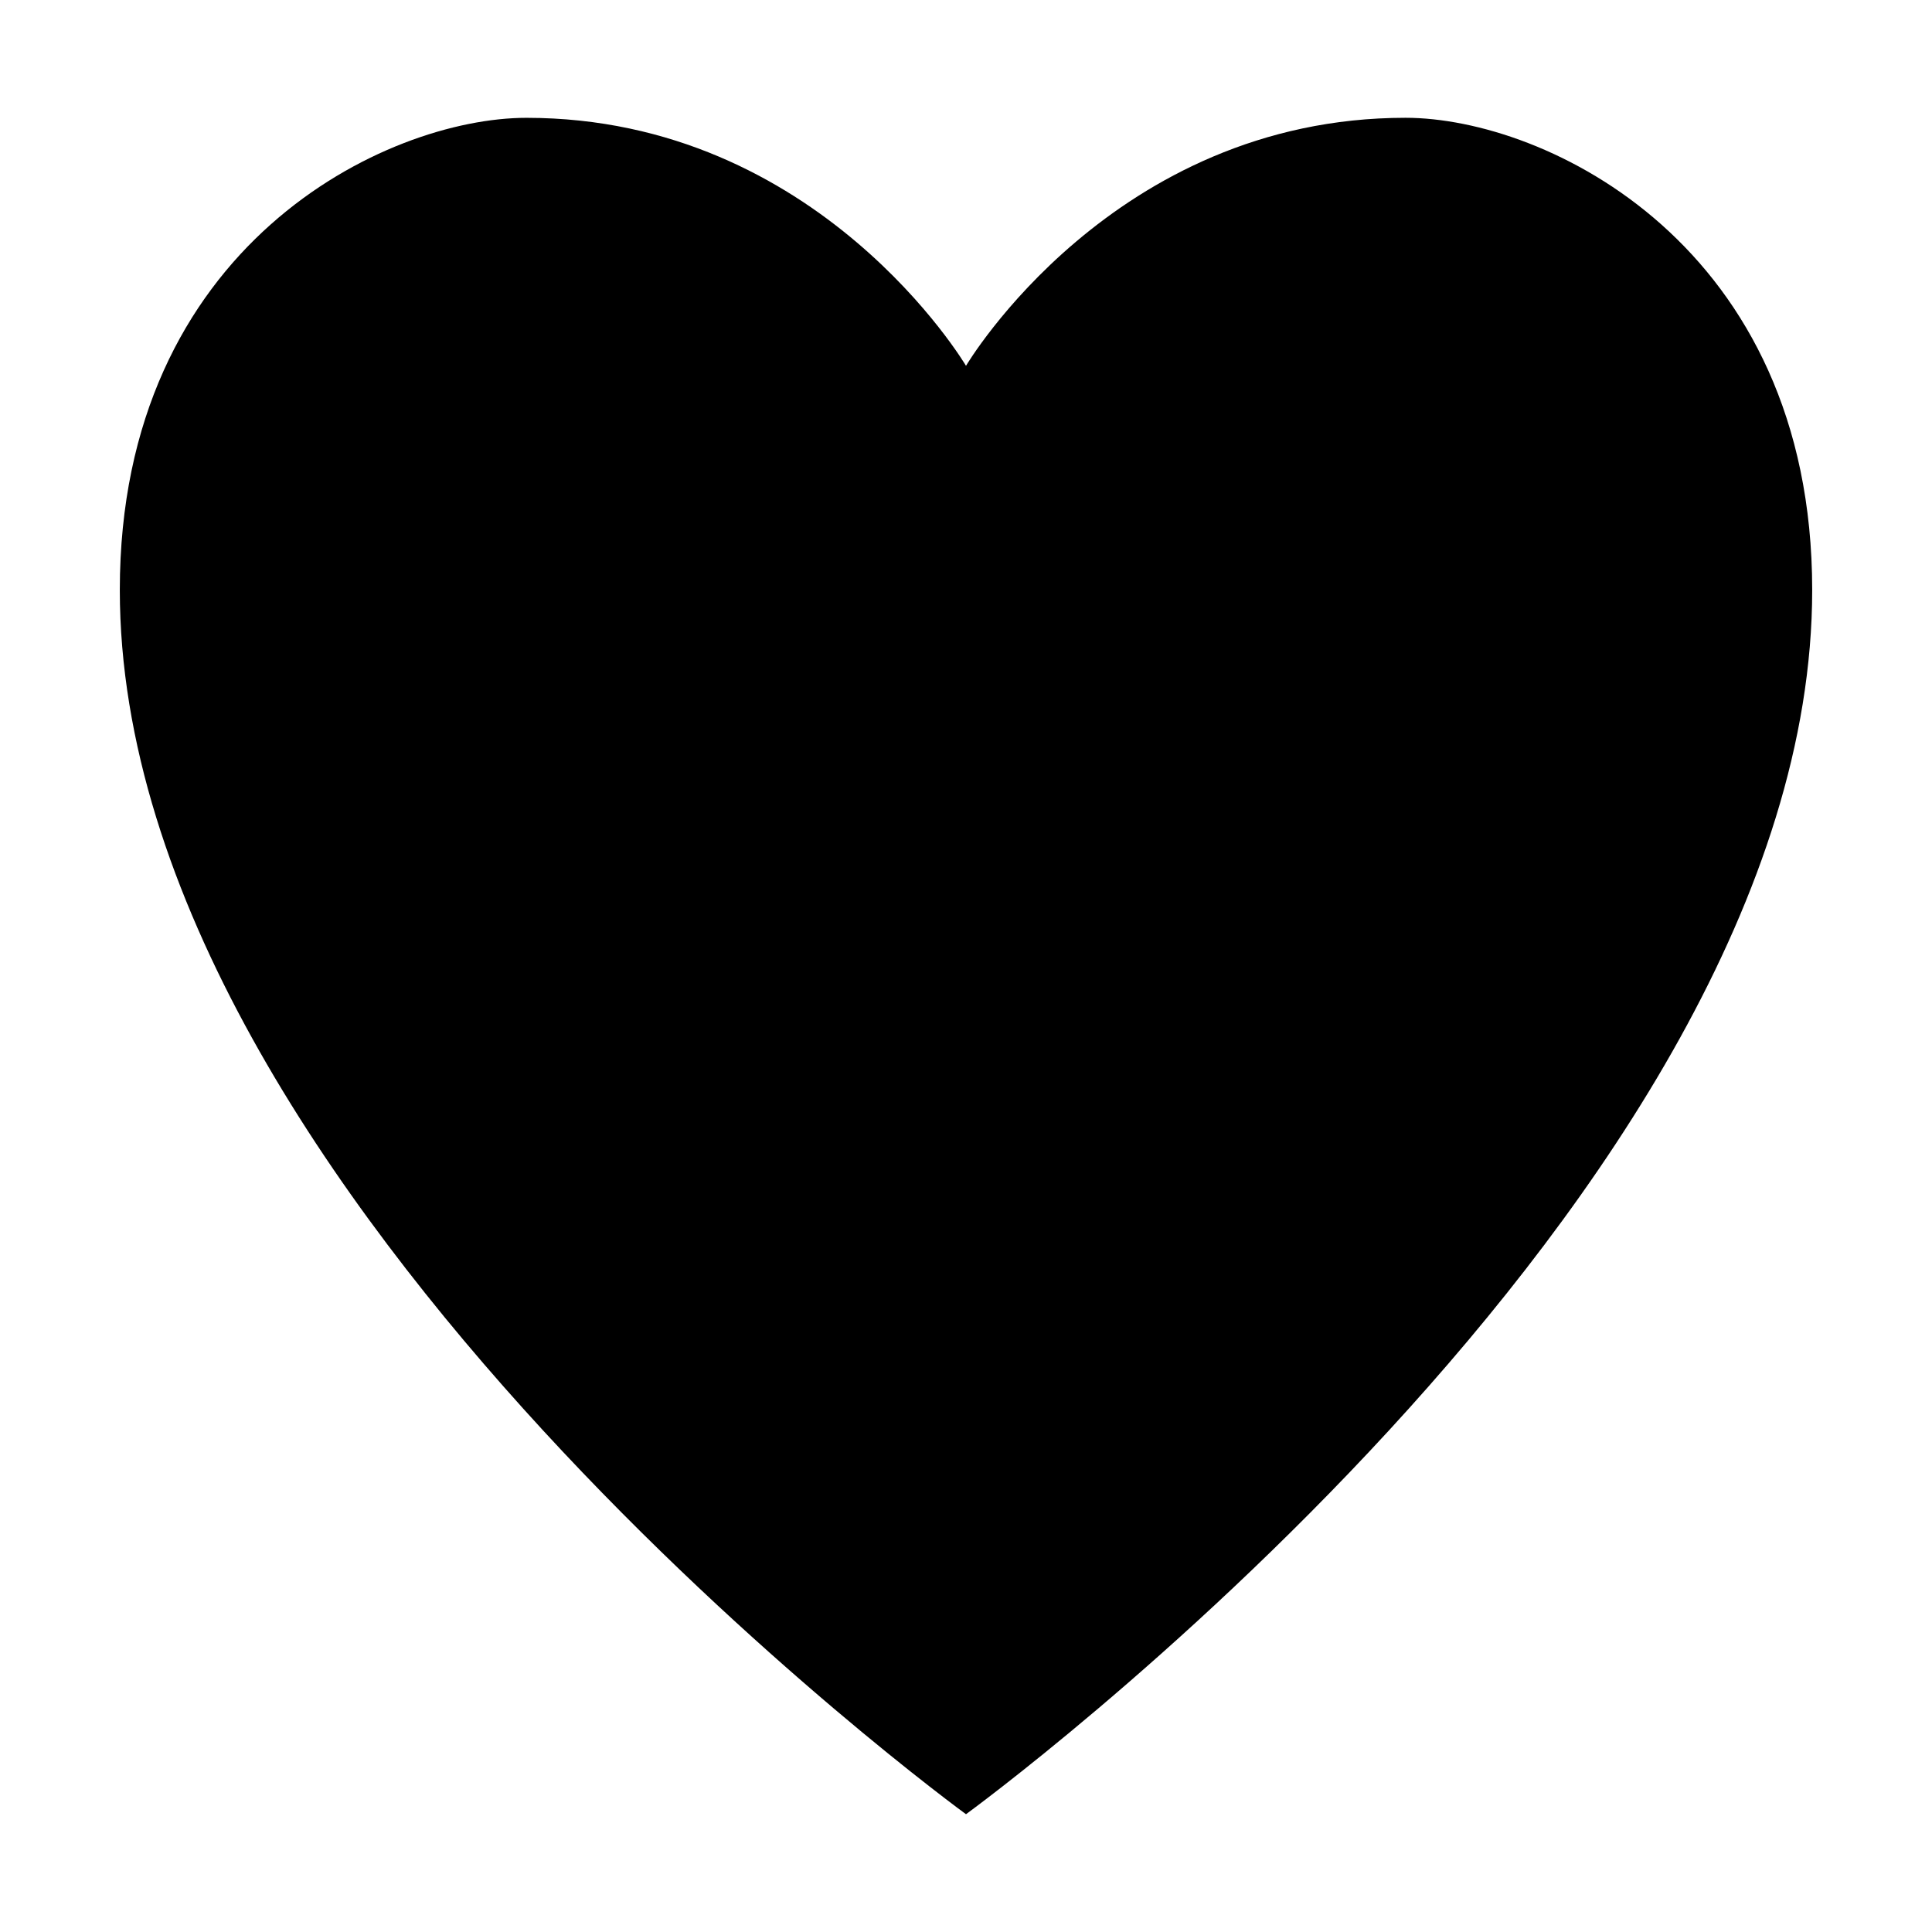
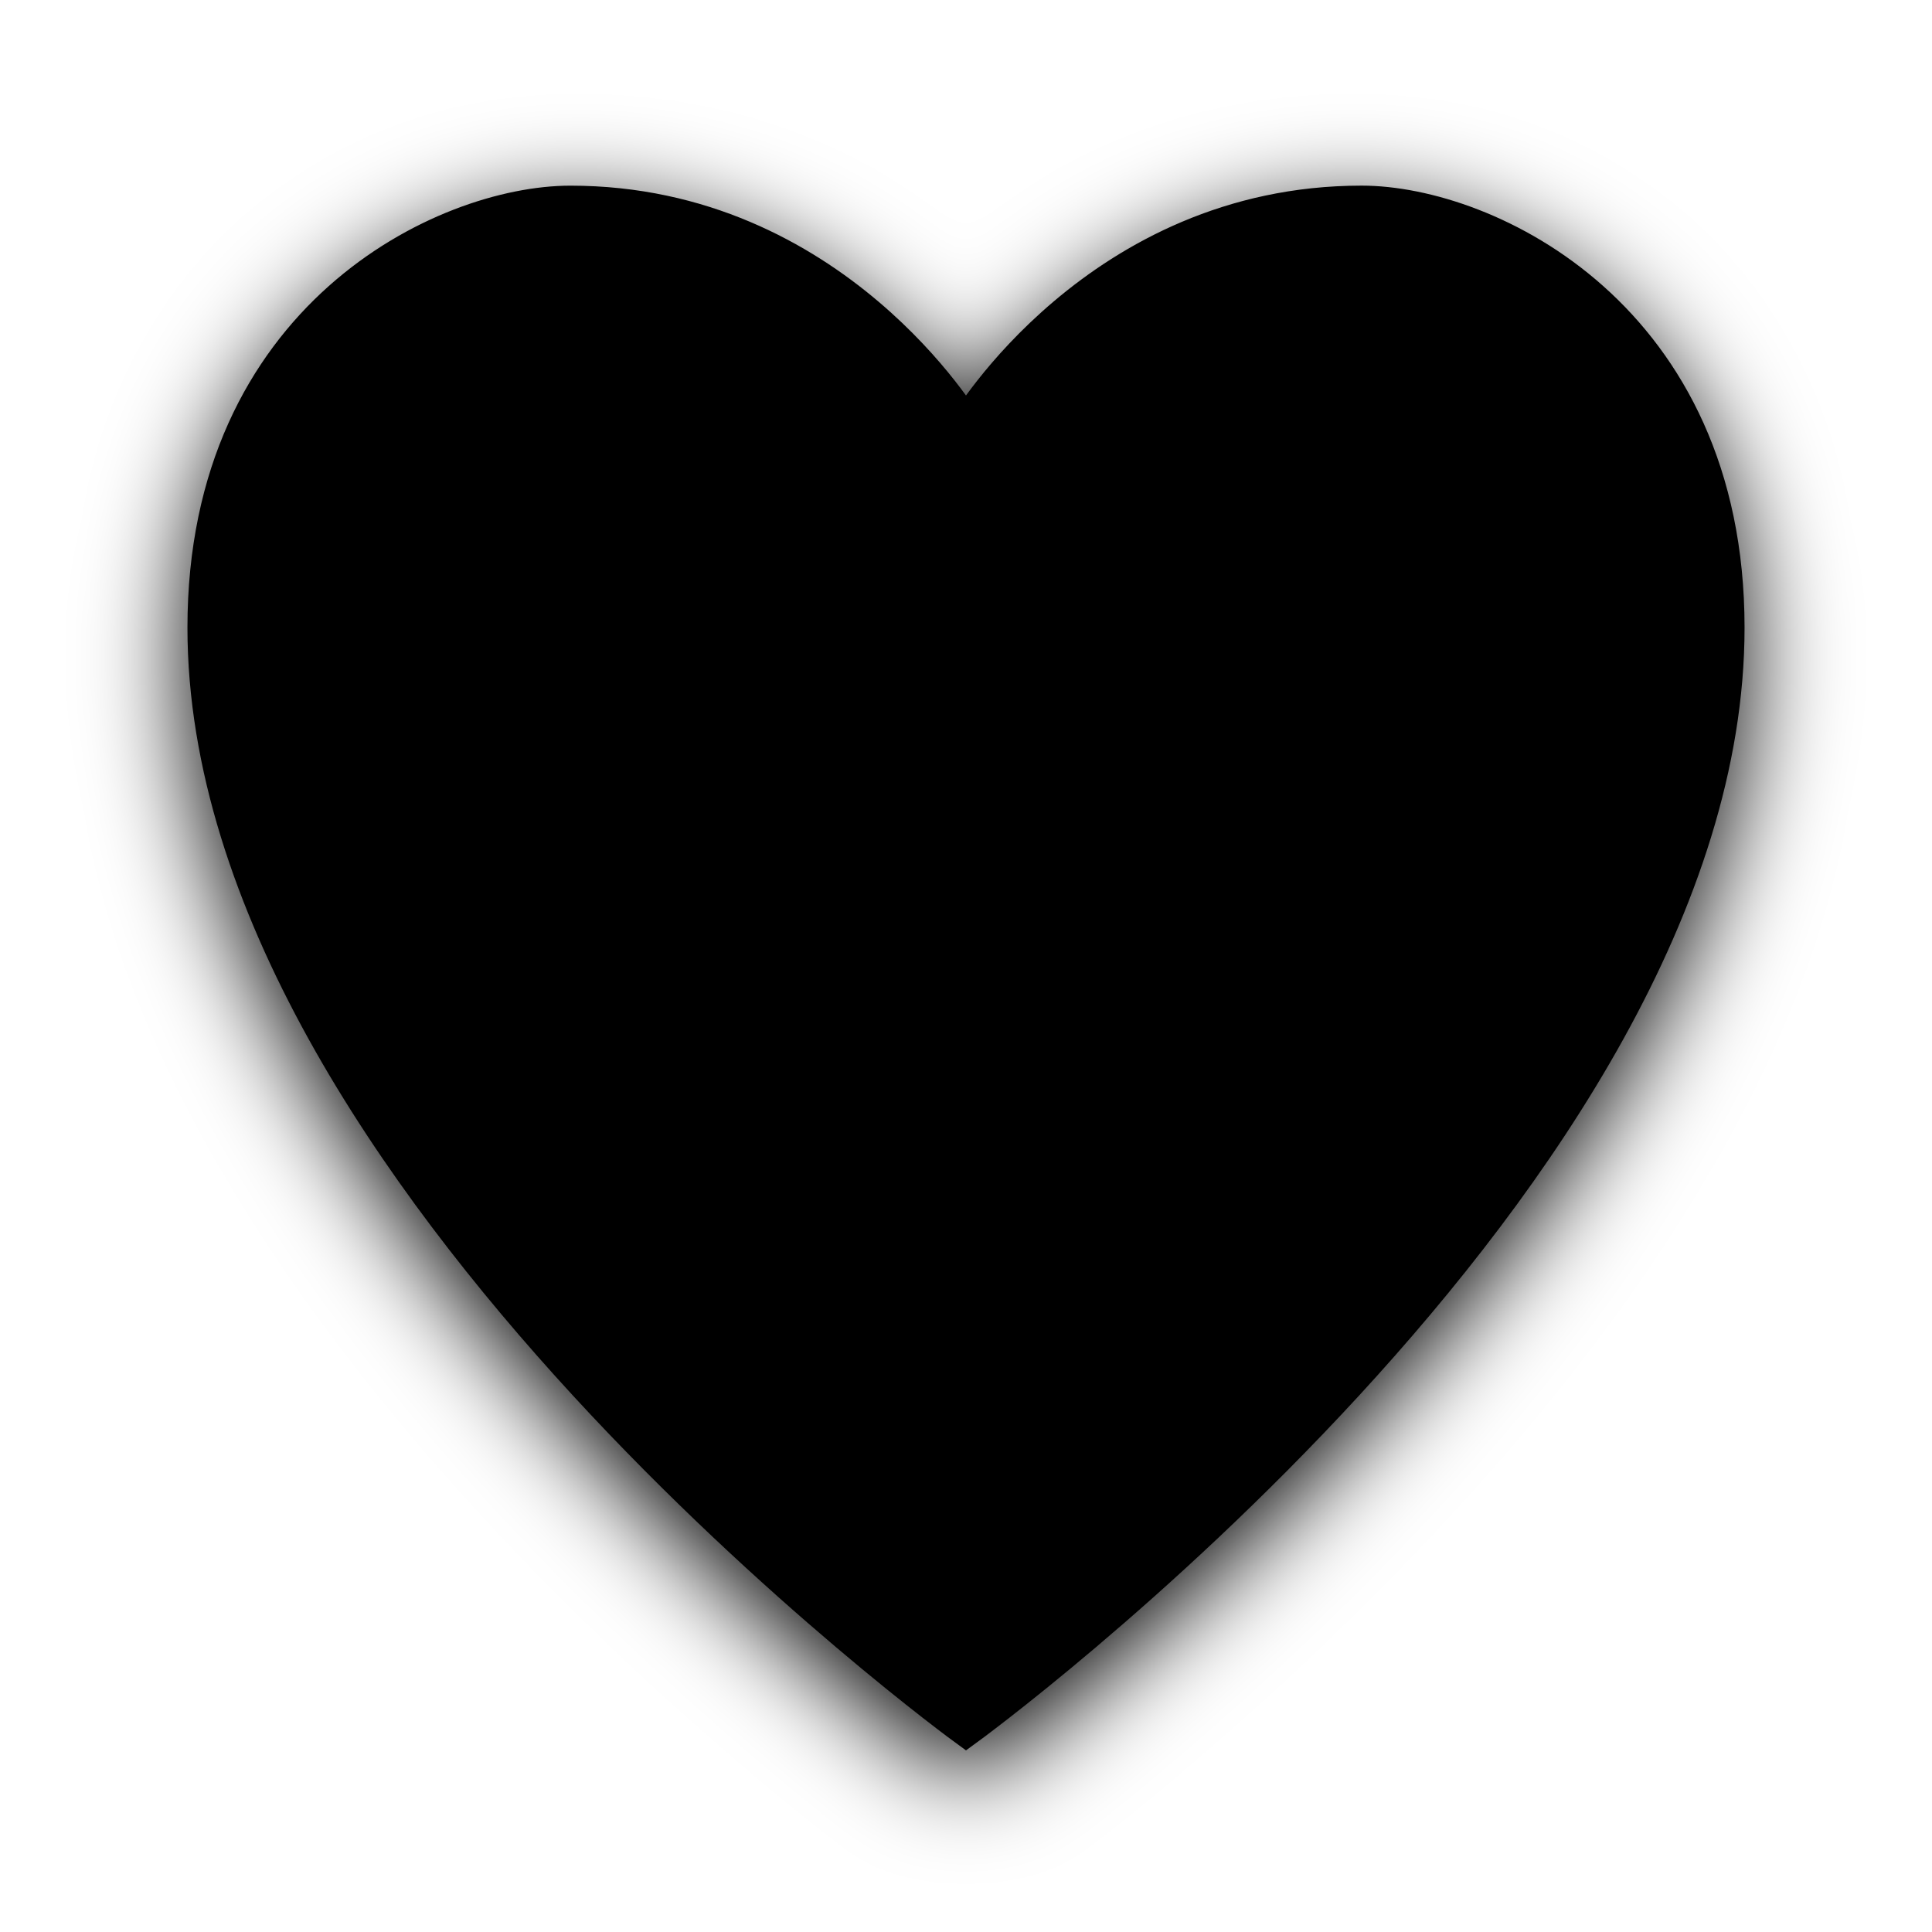
<svg xmlns="http://www.w3.org/2000/svg" viewBox="0 0 512 512" style="height: 512px; width: 512px;">
+   <defs>
+     <filter id="shadow-1" height="300%" width="300%" x="-100%" y="-100%">
+       <feFlood flood-color="rgba(0, 0, 0, 1)" result="flood" />
+       <feComposite in="flood" in2="SourceGraphic" operator="atop" result="composite" />
+       <feGaussianBlur in="composite" stdDeviation="15" result="blur" />
+       <feOffset dx="0" dy="8" result="offset" />
+       <feComposite in="SourceGraphic" in2="offset" operator="over" />
+     </filter>
+   </defs>
  <g class="" transform="translate(0,0)" style="touch-action: none;">
-     <path d="M480.25 156.355c0 161.24-224.25 324.43-224.25 324.43S31.75 317.595 31.75 156.355c0-91.41 70.63-125.13 107.77-125.13 77.65 0 116.48 65.72 116.48 65.72s38.83-65.73 116.48-65.73c37.14.01 107.77 33.72 107.77 125.14z" fill="current" fill-opacity="1" />
+     <path d="M480.25 156.355c0 161.24-224.25 324.43-224.25 324.43S31.75 317.595 31.75 156.355c0-91.41 70.63-125.13 107.77-125.13 77.65 0 116.48 65.72 116.48 65.72s38.83-65.73 116.48-65.73c37.14.01 107.77 33.72 107.77 125.14z" fill="current" fill-opacity="1" stroke="#000000" stroke-opacity="1" stroke-width="10" transform="translate(25.6, 25.6) scale(0.9, 0.9) rotate(0, 256, 256)" filter="url(#shadow-1)" />
  </g>
</svg>
